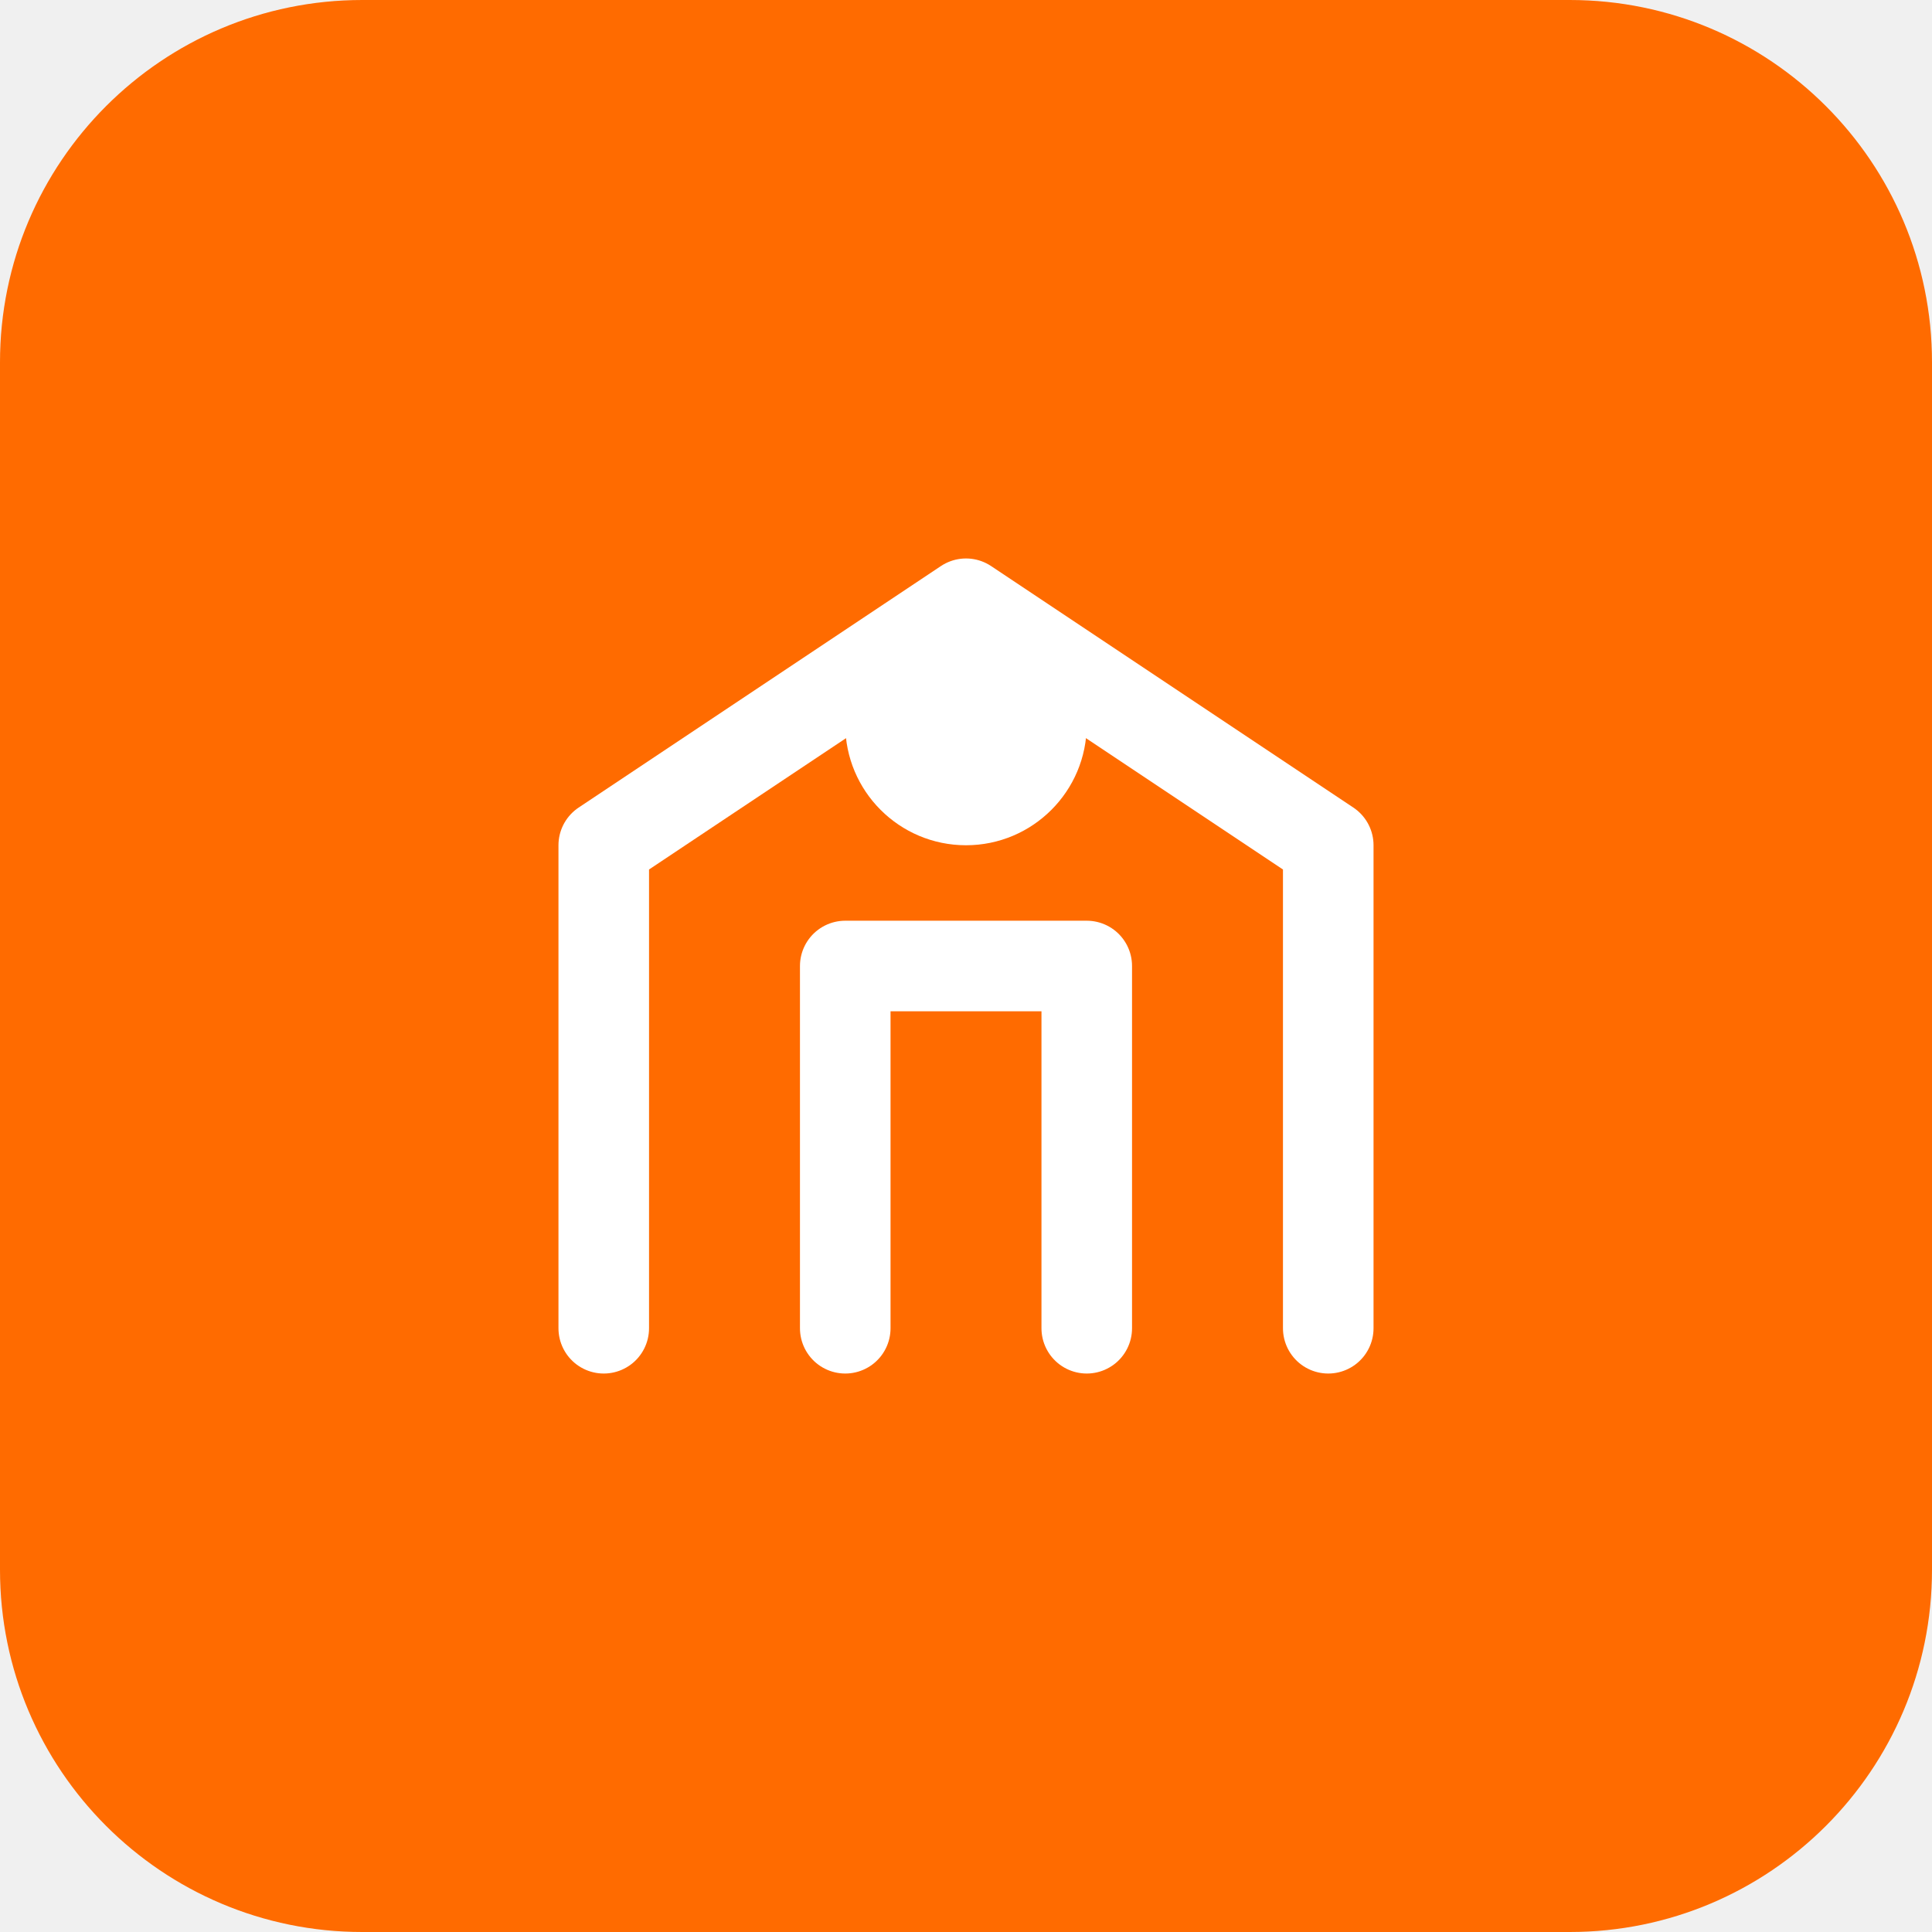
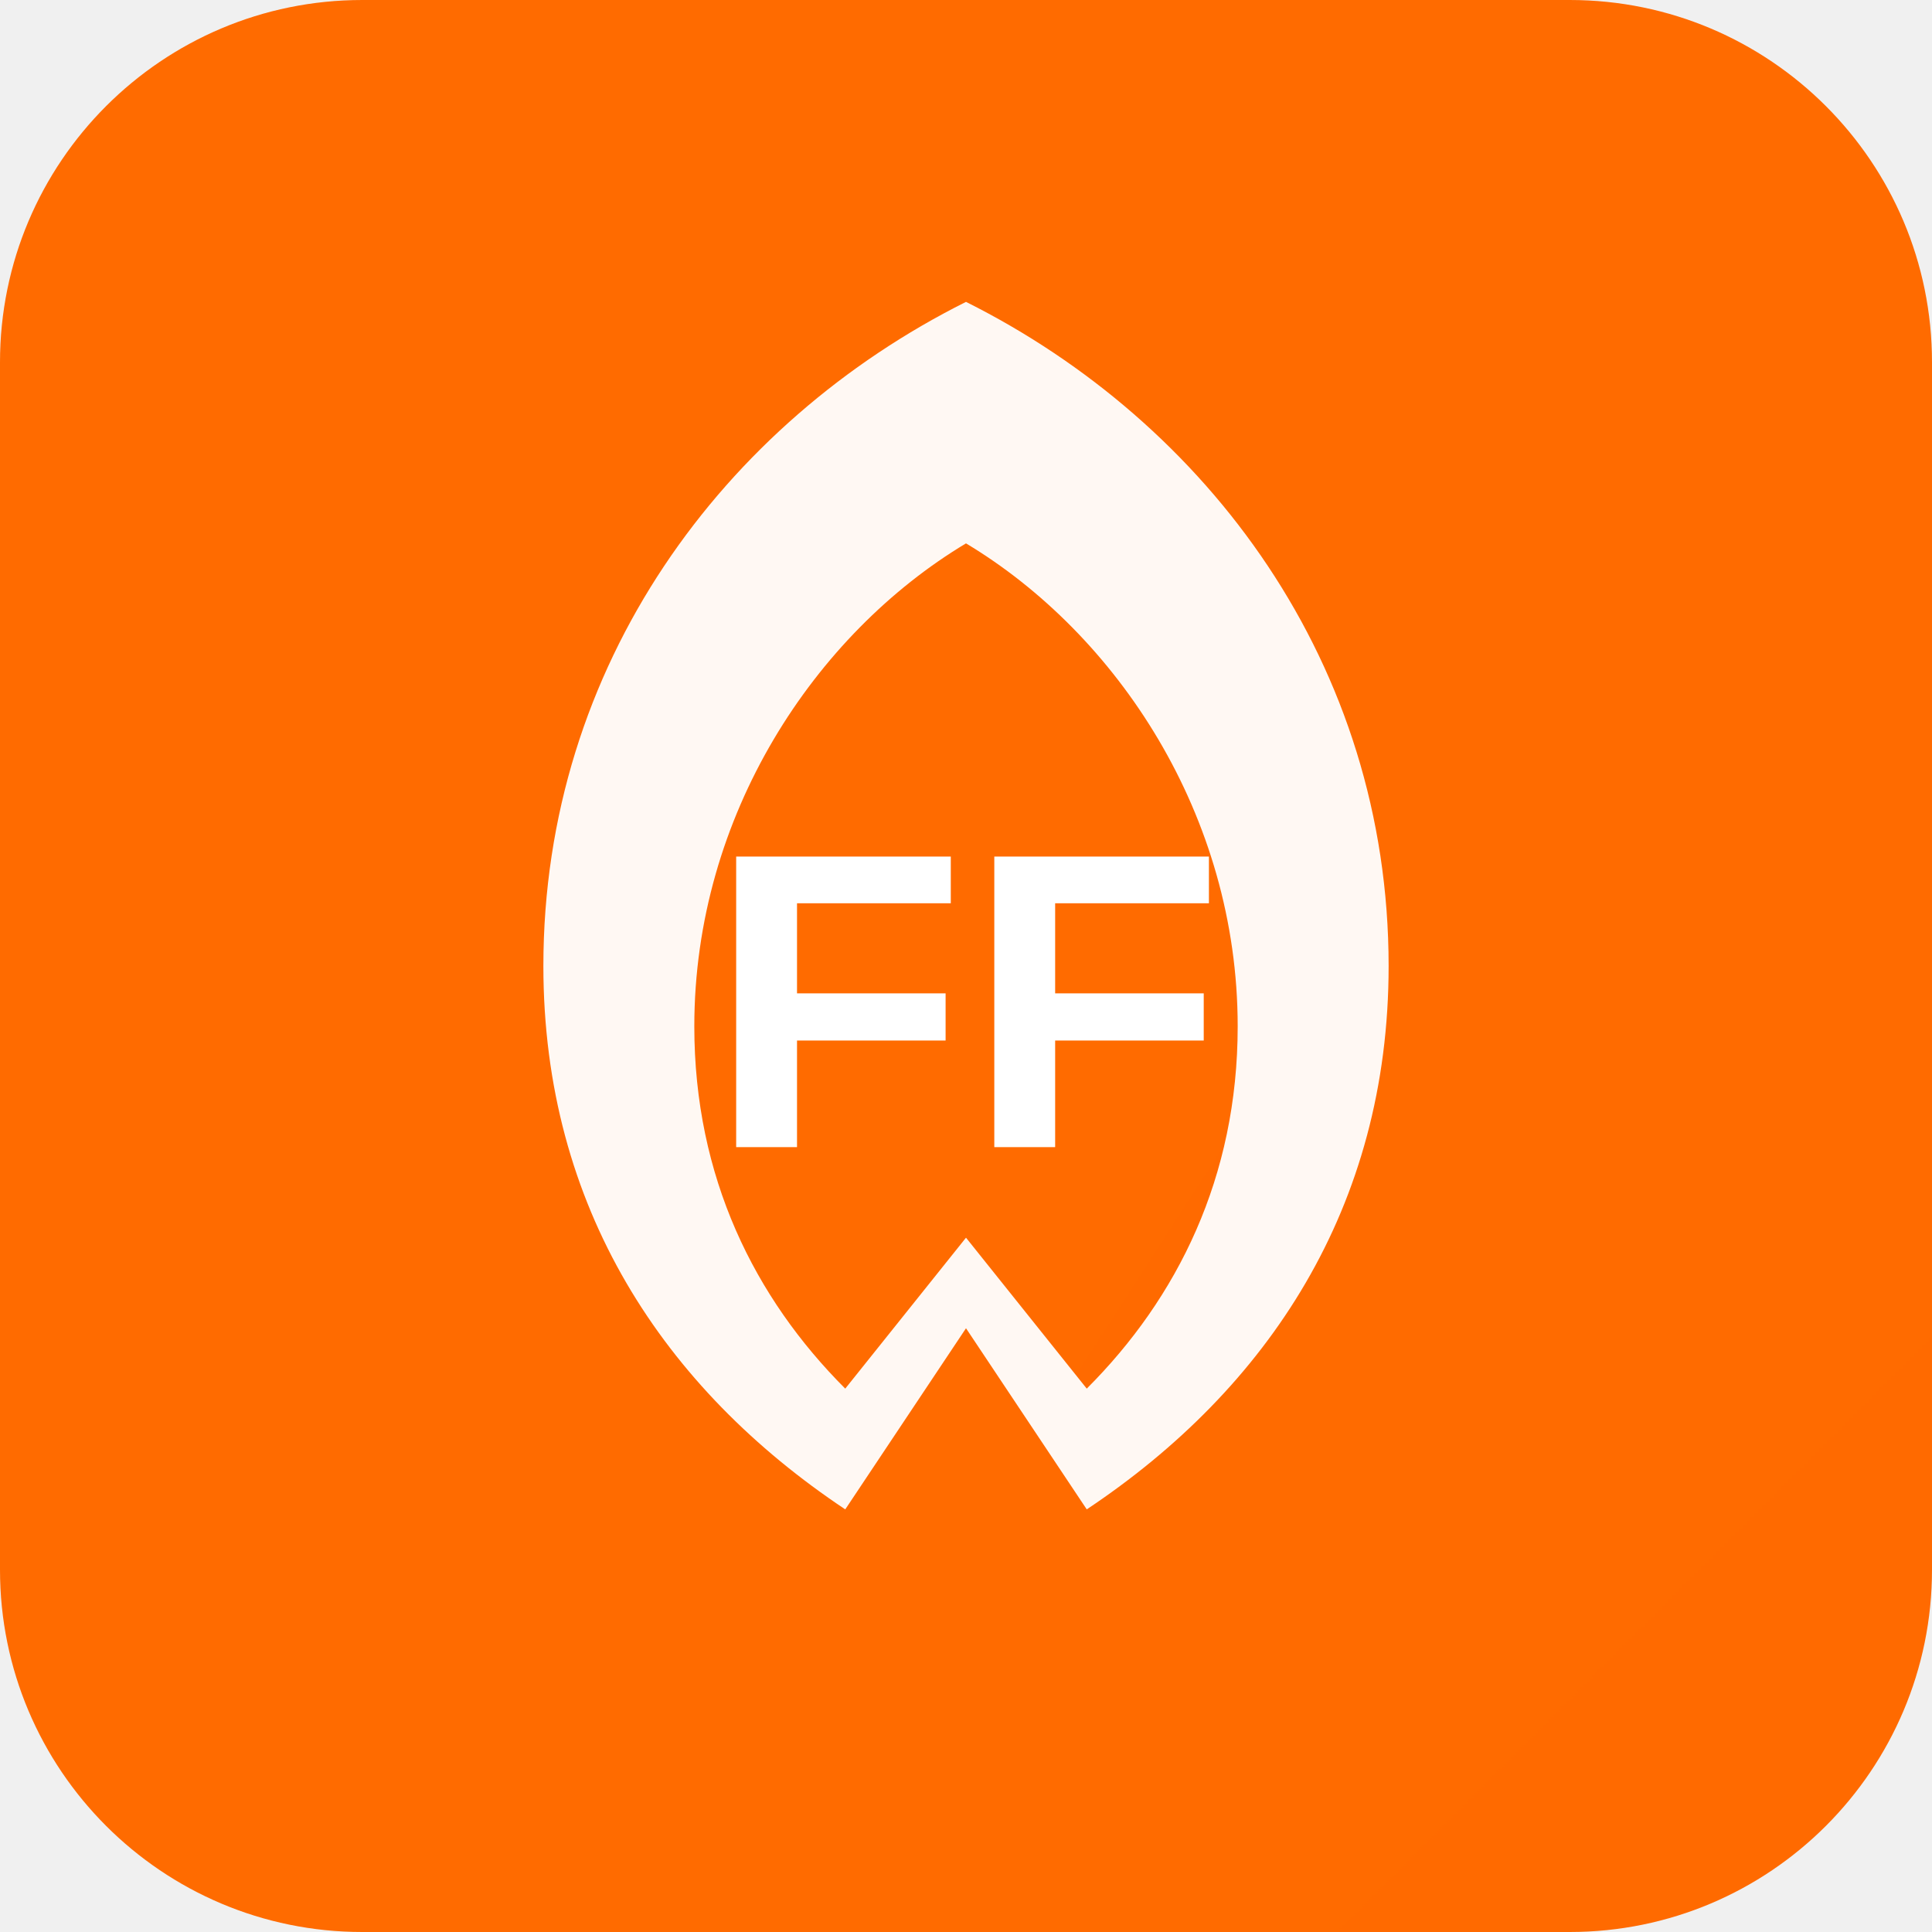
<svg xmlns="http://www.w3.org/2000/svg" viewBox="0 0 64 64" fill="none">
-   <rect width="64" height="64" rx="12" fill="#FF6B00" />
-   <path d="M20 44V28l12-8 12 8v16" stroke="white" stroke-width="3" stroke-linecap="round" stroke-linejoin="round" />
-   <path d="M28 44v-12h8v12" stroke="white" stroke-width="3" stroke-linecap="round" stroke-linejoin="round" />
-   <circle cx="32" cy="24" r="4" fill="white" />
+   <rect width="64" height="64" rx="12" fill="url(#ff-grad)" />
+   <defs>
+     <linearGradient id="ff-grad" x1="0" y1="0" x2="64" y2="64">
+       <stop offset="0%" stop-color="#FF6B00" />
+       <stop offset="100%" stop-color="#FF4500" />
+     </linearGradient>
+   </defs>
+   <path d="M32 10c-8 4-14 12-14 22 0 8 4 14 10 18l4-6 4 6c6-4 10-10 10-18 0-10-6-18-14-22z" fill="white" opacity="0.95" />
+   <path d="M32 18c-5 3-9 9-9 16 0 5 2 9 5 12l4-5 4 5c3-3 5-7 5-12 0-7-4-13-9-16z" fill="url(#ff-grad)" />
+   <text x="32" y="38" font-family="Arial, sans-serif" font-size="14" font-weight="bold" fill="white" text-anchor="middle">FF</text>
</svg>
